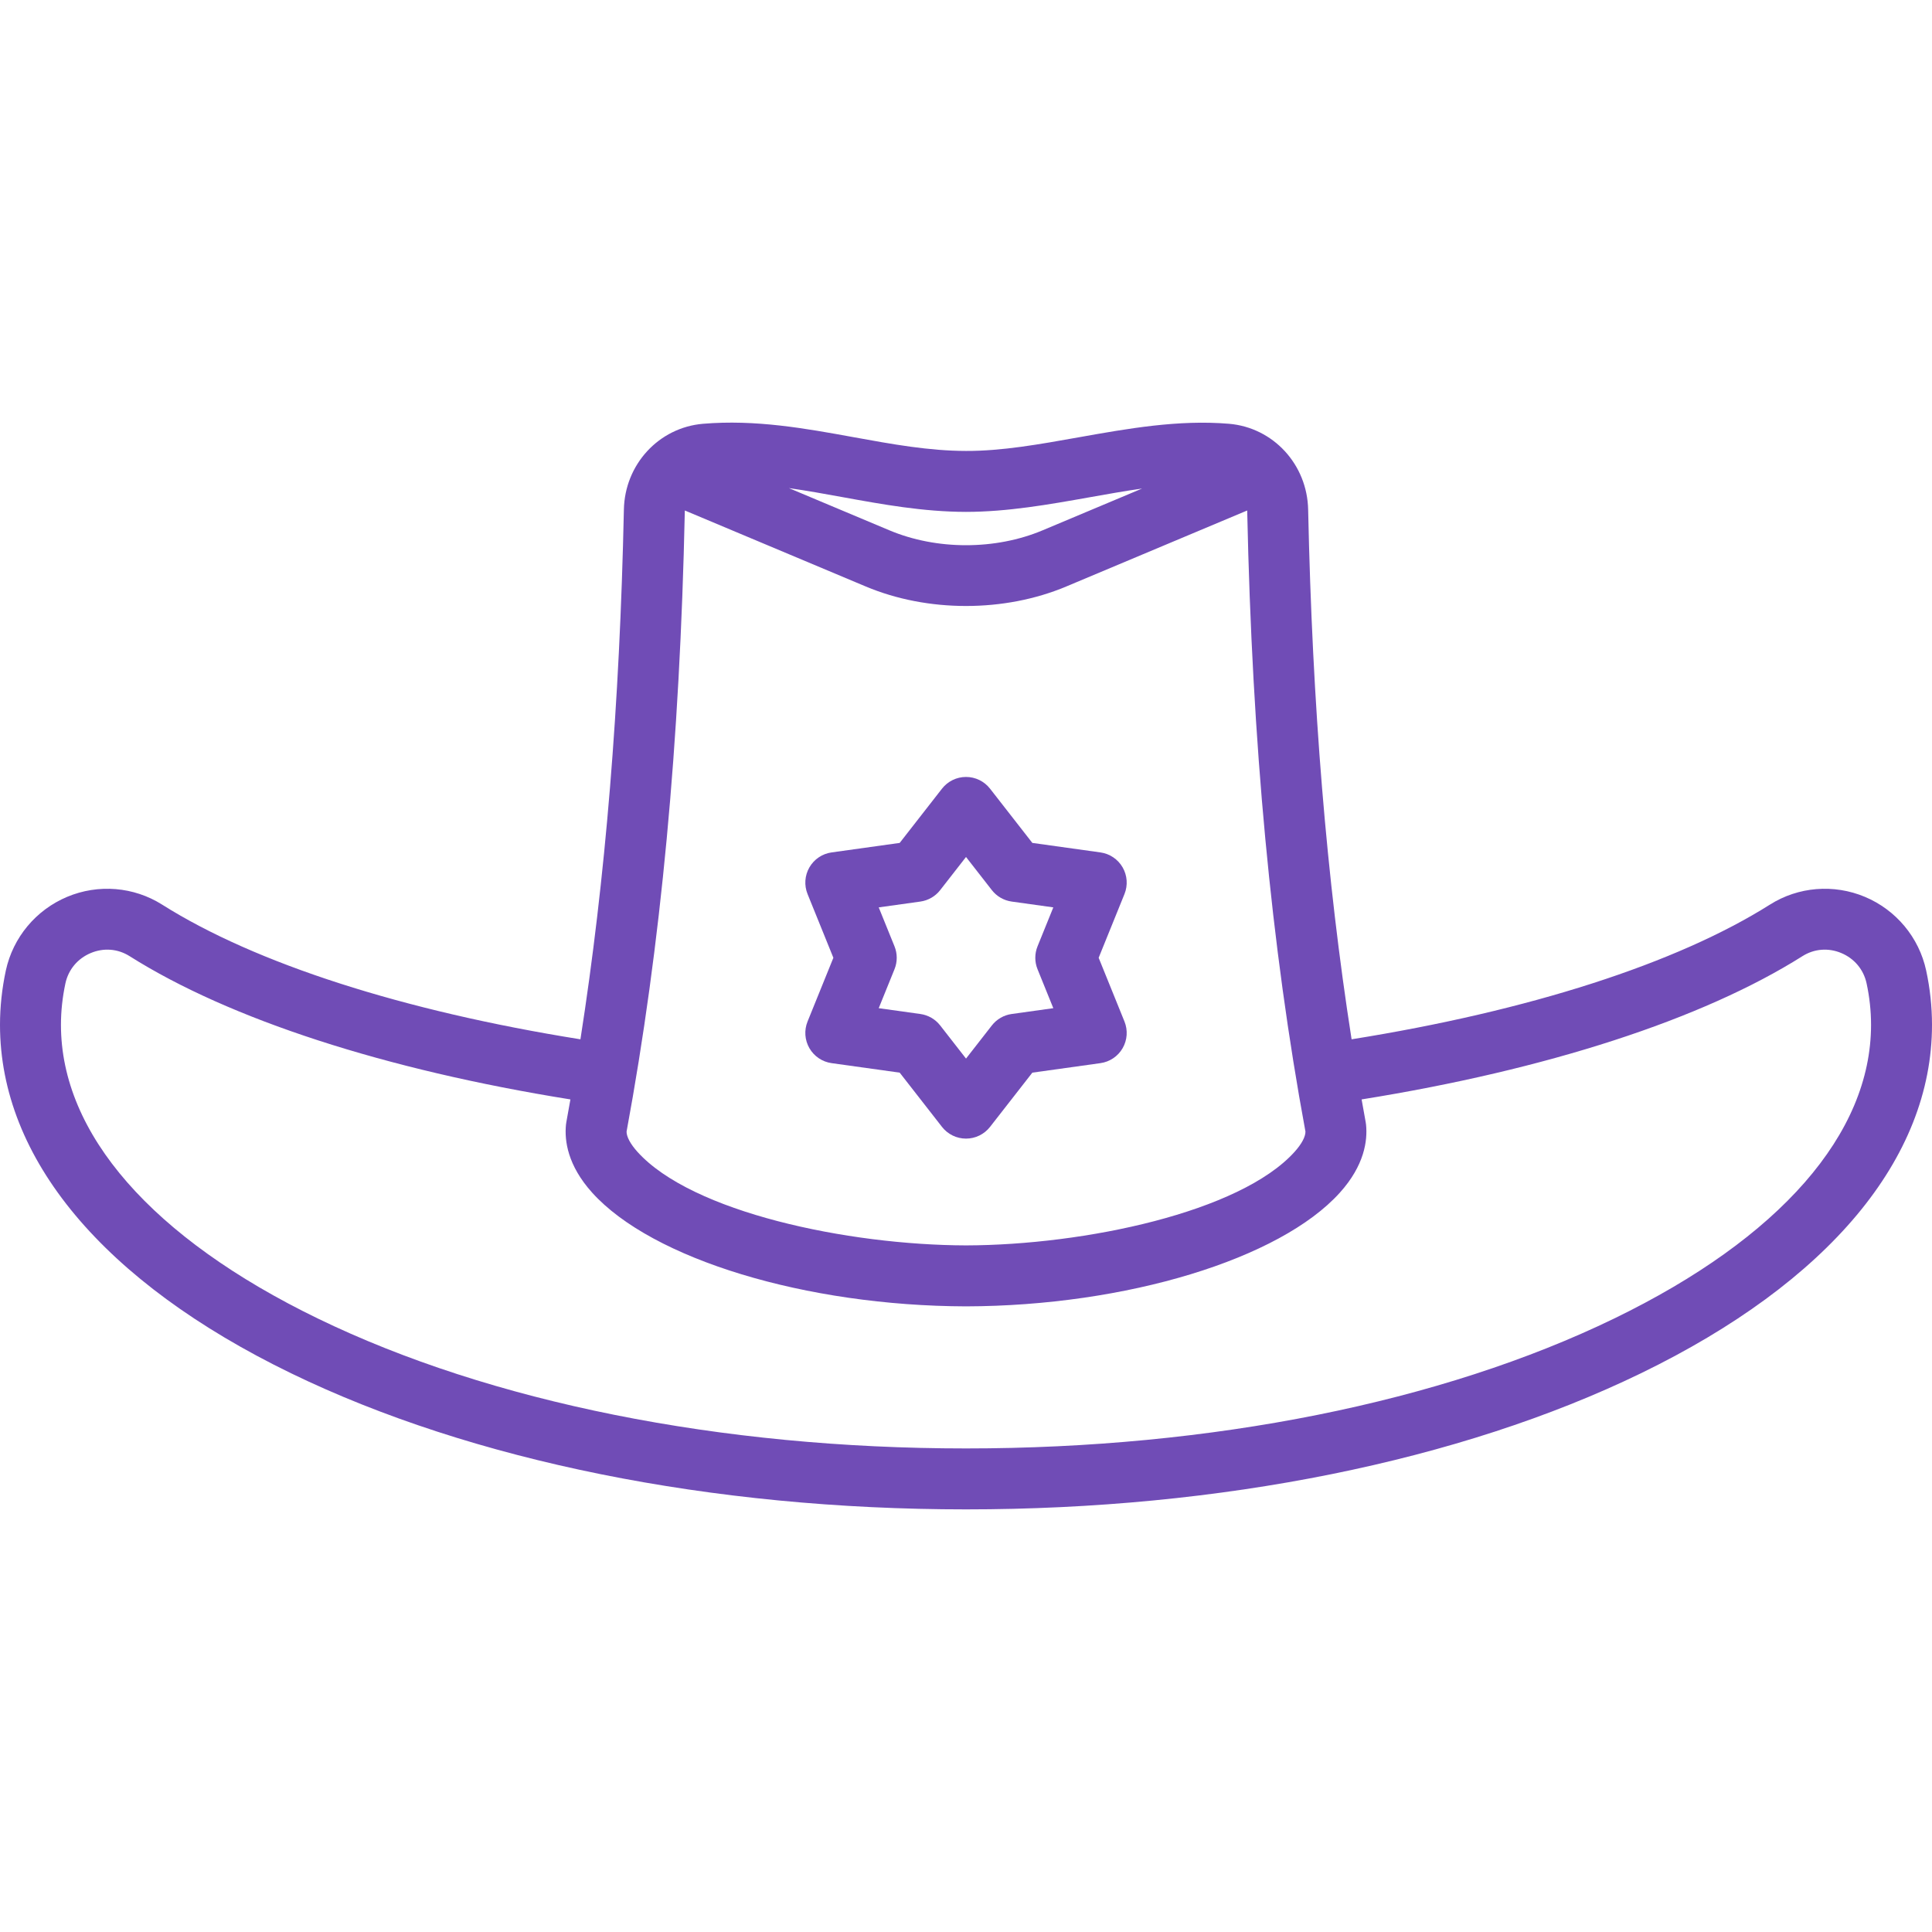
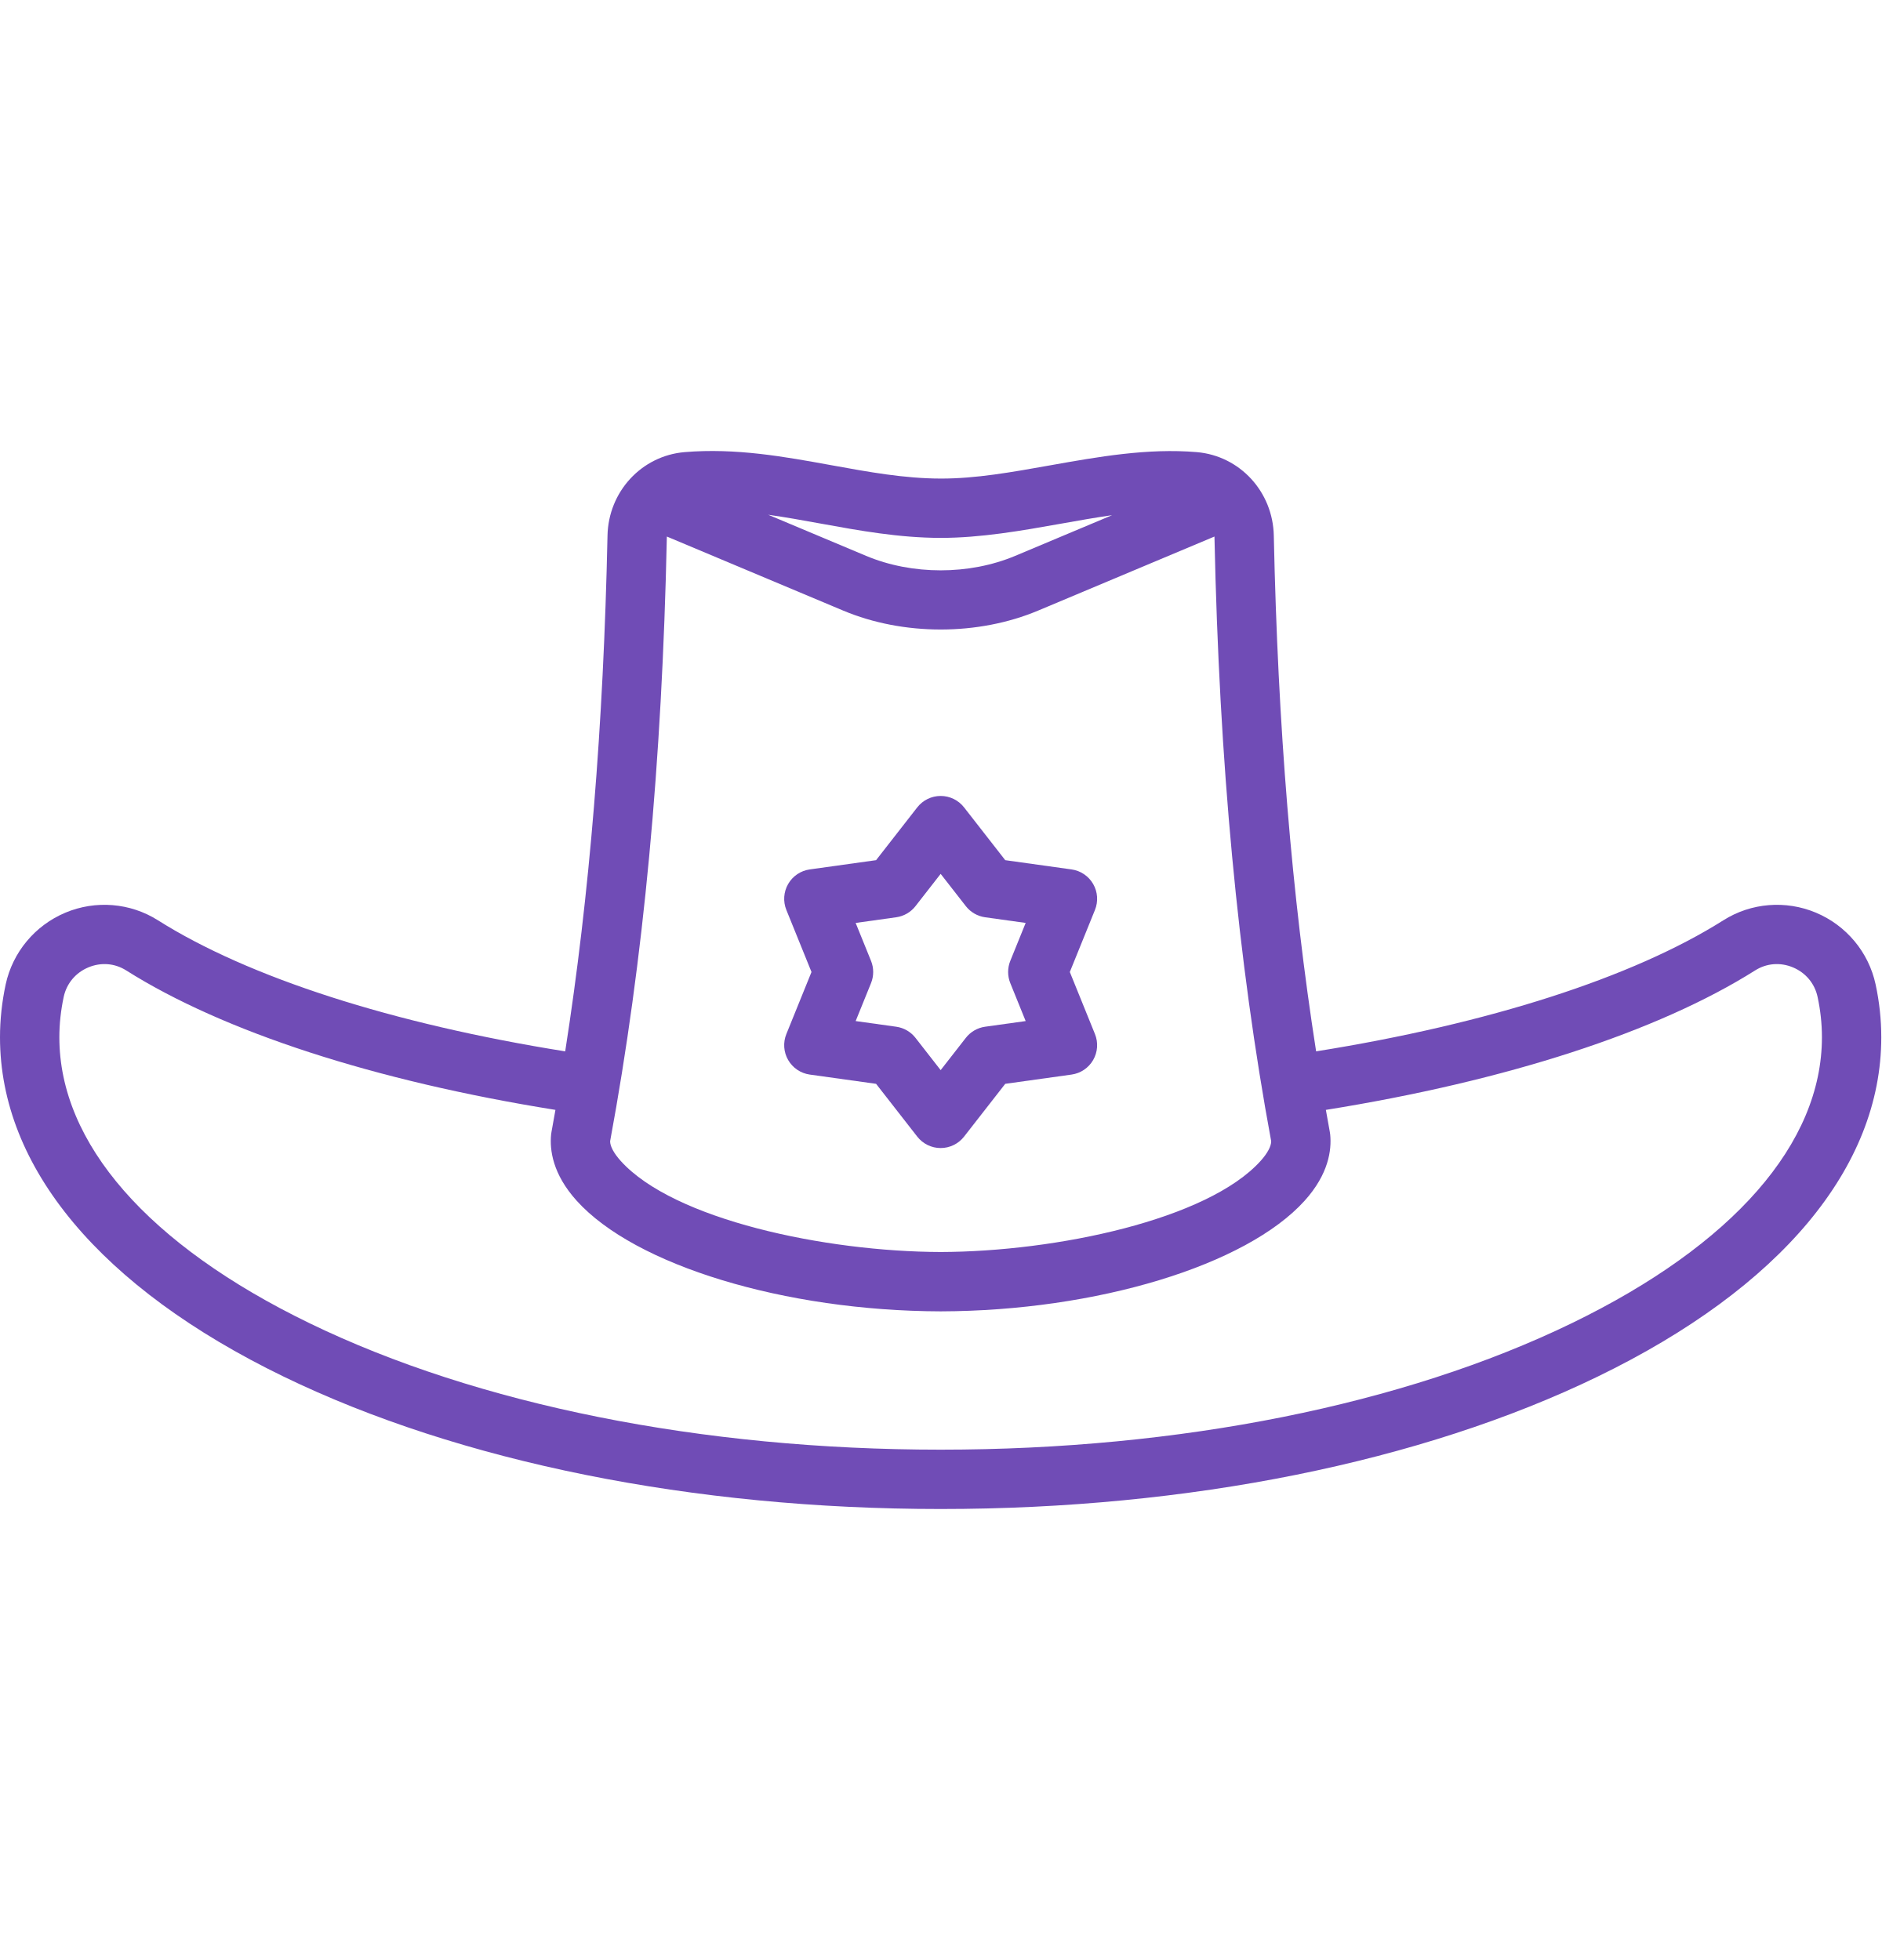
- <svg xmlns="http://www.w3.org/2000/svg" fill="#704cb6" version="1.1" id="Capa_1" viewBox="0 0 475.48 475.48" xml:space="preserve">
+ <svg xmlns="http://www.w3.org/2000/svg" fill="#704cb6" version="1.1" id="Capa_1" viewBox="0 -10 475.48 495.48" xml:space="preserve">
  <g>
    <path d="M474.041,238.838c-1.751-8.116-7.387-14.889-15.074-18.116c-7.653-3.213-16.391-2.501-23.371,1.907   c-22.951,14.493-59.319,26.177-102.958,33.15c-6.156-39.38-9.673-82.237-10.693-130.323c-0.208-11.132-8.575-20.229-19.471-21.161   c-12.434-1.046-24.942,1.183-37.04,3.338c-9.701,1.729-18.842,3.372-27.678,3.346c-9.169-0.015-18.142-1.648-27.641-3.377   c-11.875-2.161-24.153-4.396-37.114-3.305c-10.885,0.932-19.251,10.029-19.459,21.142c-1.02,48.102-4.536,90.962-10.693,130.342   c-43.645-6.974-80.012-18.657-102.955-33.152c-6.978-4.406-15.713-5.12-23.365-1.91c-7.69,3.225-13.332,9.997-15.094,18.133   C0.483,243.305,0,247.803,0,252.22c0,32.879,25.451,63.338,71.664,85.767c44.487,21.592,103.467,33.483,166.076,33.483   c62.612,0,121.594-11.891,166.08-33.483c46.211-22.429,71.66-52.888,71.66-85.767C475.48,247.751,474.996,243.247,474.041,238.838z    M237.73,125.978c10.171-0.002,20.413-1.811,30.334-3.578c4.428-0.789,8.762-1.56,13.009-2.166l-24.478,10.282   c-11.628,4.886-26.074,4.886-37.703,0l-24.734-10.389c4.358,0.614,8.764,1.413,13.27,2.233   C217.159,124.13,227.22,125.961,237.73,125.978z M168.539,125.737c0.001-0.034,0.005-0.067,0.006-0.101l44.538,18.708   c7.607,3.197,16.133,4.794,24.662,4.794c8.527,0,17.056-1.598,24.661-4.794l44.534-18.707c0.001,0.039,0.007,0.078,0.007,0.117   c1.212,57.175,5.901,107.14,14.334,152.738c0.017,1.266-0.947,3.068-2.679,4.989c-13.379,14.845-51.657,22.941-80.839,23.021   c-29.224-0.08-67.501-8.176-80.88-23.022c-1.731-1.921-2.695-3.722-2.678-4.989C162.638,232.896,167.327,182.93,168.539,125.737z    M397.27,324.493c-42.485,20.621-99.141,31.977-159.53,31.977c-60.385,0-117.04-11.356-159.527-31.977   C37.45,304.708,15,279.041,15,252.22c0-3.365,0.372-6.806,1.1-10.212c0.733-3.386,3.004-6.104,6.231-7.457   c3.189-1.337,6.671-1.06,9.553,0.76c24.592,15.536,62.916,27.964,108.499,35.265c-0.331,1.869-0.659,3.741-1.003,5.595   c-0.038,0.202-0.067,0.406-0.088,0.611c-0.398,3.932,0.396,10.028,6.448,16.744c14.749,16.366,52.573,27.872,92.023,27.98   c39.409-0.108,77.233-11.614,91.982-27.979c6.052-6.716,6.847-12.812,6.449-16.744c-0.021-0.205-0.05-0.409-0.088-0.611   c-0.344-1.854-0.672-3.727-1.003-5.596c45.575-7.3,83.9-19.727,108.501-35.263c2.884-1.821,6.368-2.098,9.555-0.76   c3.223,1.353,5.489,4.069,6.22,7.455c0.73,3.373,1.1,6.809,1.1,10.213C460.48,279.042,438.032,304.709,397.27,324.493z" />
    <path d="M199.202,257.969c1.156,2.001,3.169,3.359,5.458,3.678l16.762,2.34l10.407,13.346c1.421,1.823,3.604,2.888,5.915,2.888   s4.493-1.066,5.915-2.888l10.407-13.346l16.762-2.34c2.289-0.319,4.303-1.677,5.458-3.678c1.156-2.001,1.324-4.424,0.456-6.566   l-6.354-15.686l6.354-15.686c0.868-2.142,0.7-4.565-0.456-6.566s-3.169-3.359-5.458-3.678l-16.762-2.34l-10.407-13.346   c-1.421-1.823-3.604-2.888-5.915-2.888s-4.493,1.066-5.915,2.888l-10.407,13.346l-16.762,2.34   c-2.289,0.319-4.303,1.677-5.458,3.678s-1.324,4.424-0.456,6.566l6.354,15.686l-6.354,15.686   C197.878,253.545,198.046,255.968,199.202,257.969z M220.144,232.901l-3.884-9.588l10.245-1.43c1.93-0.269,3.68-1.279,4.878-2.816   l6.361-8.158l6.361,8.158c1.198,1.537,2.948,2.547,4.878,2.816l10.246,1.43l-3.884,9.588c-0.732,1.806-0.732,3.826,0,5.632   l3.884,9.588l-10.246,1.43c-1.93,0.269-3.68,1.279-4.878,2.816l-6.361,8.158l-6.361-8.158c-1.198-1.537-2.948-2.547-4.878-2.816   l-10.245-1.43l3.884-9.588C220.875,236.727,220.875,234.707,220.144,232.901z" />
  </g>
</svg>
